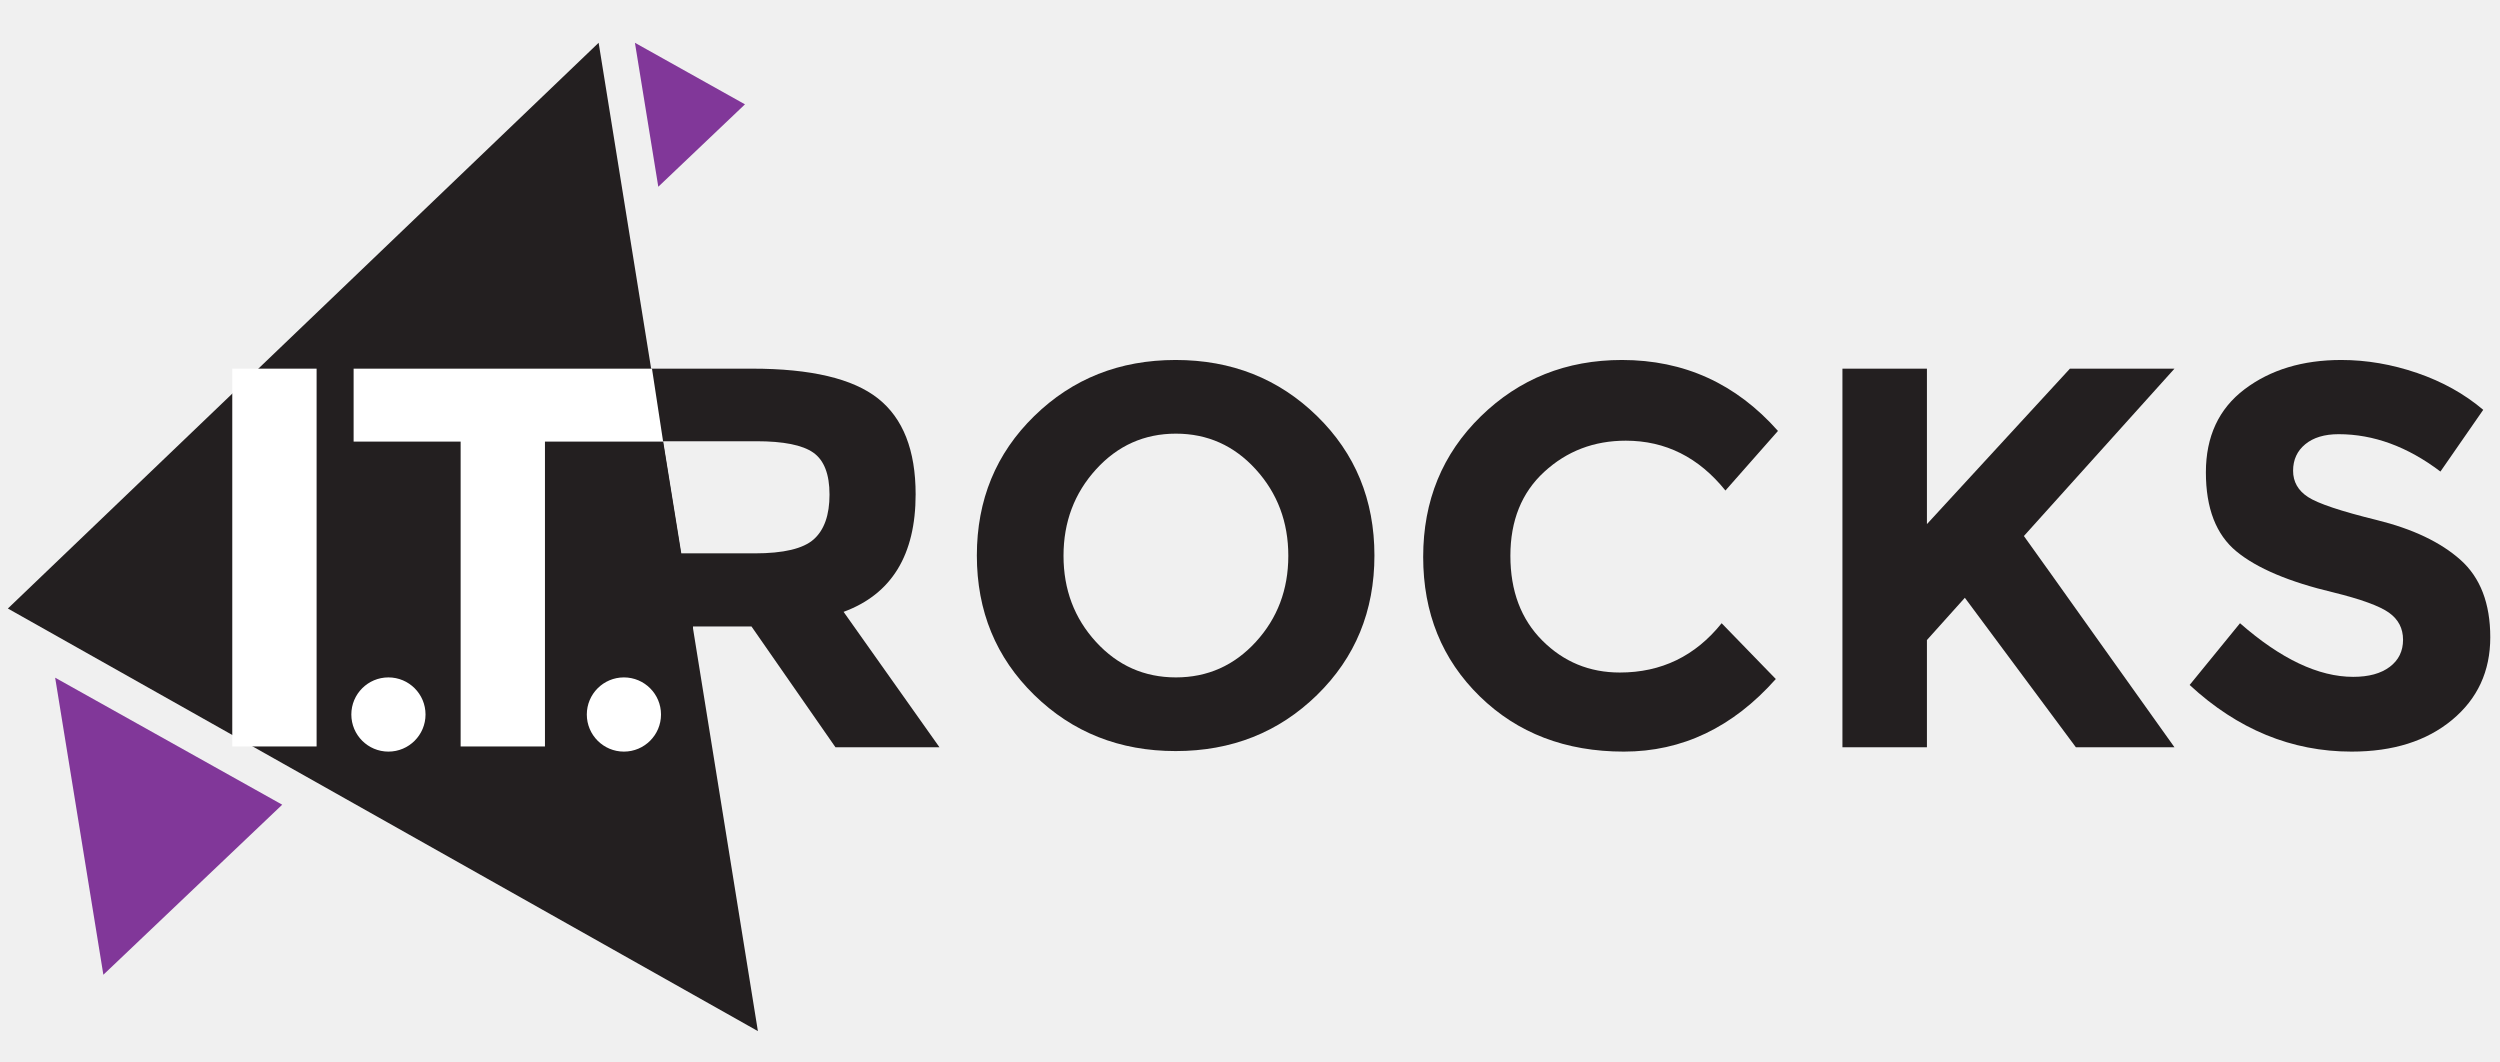
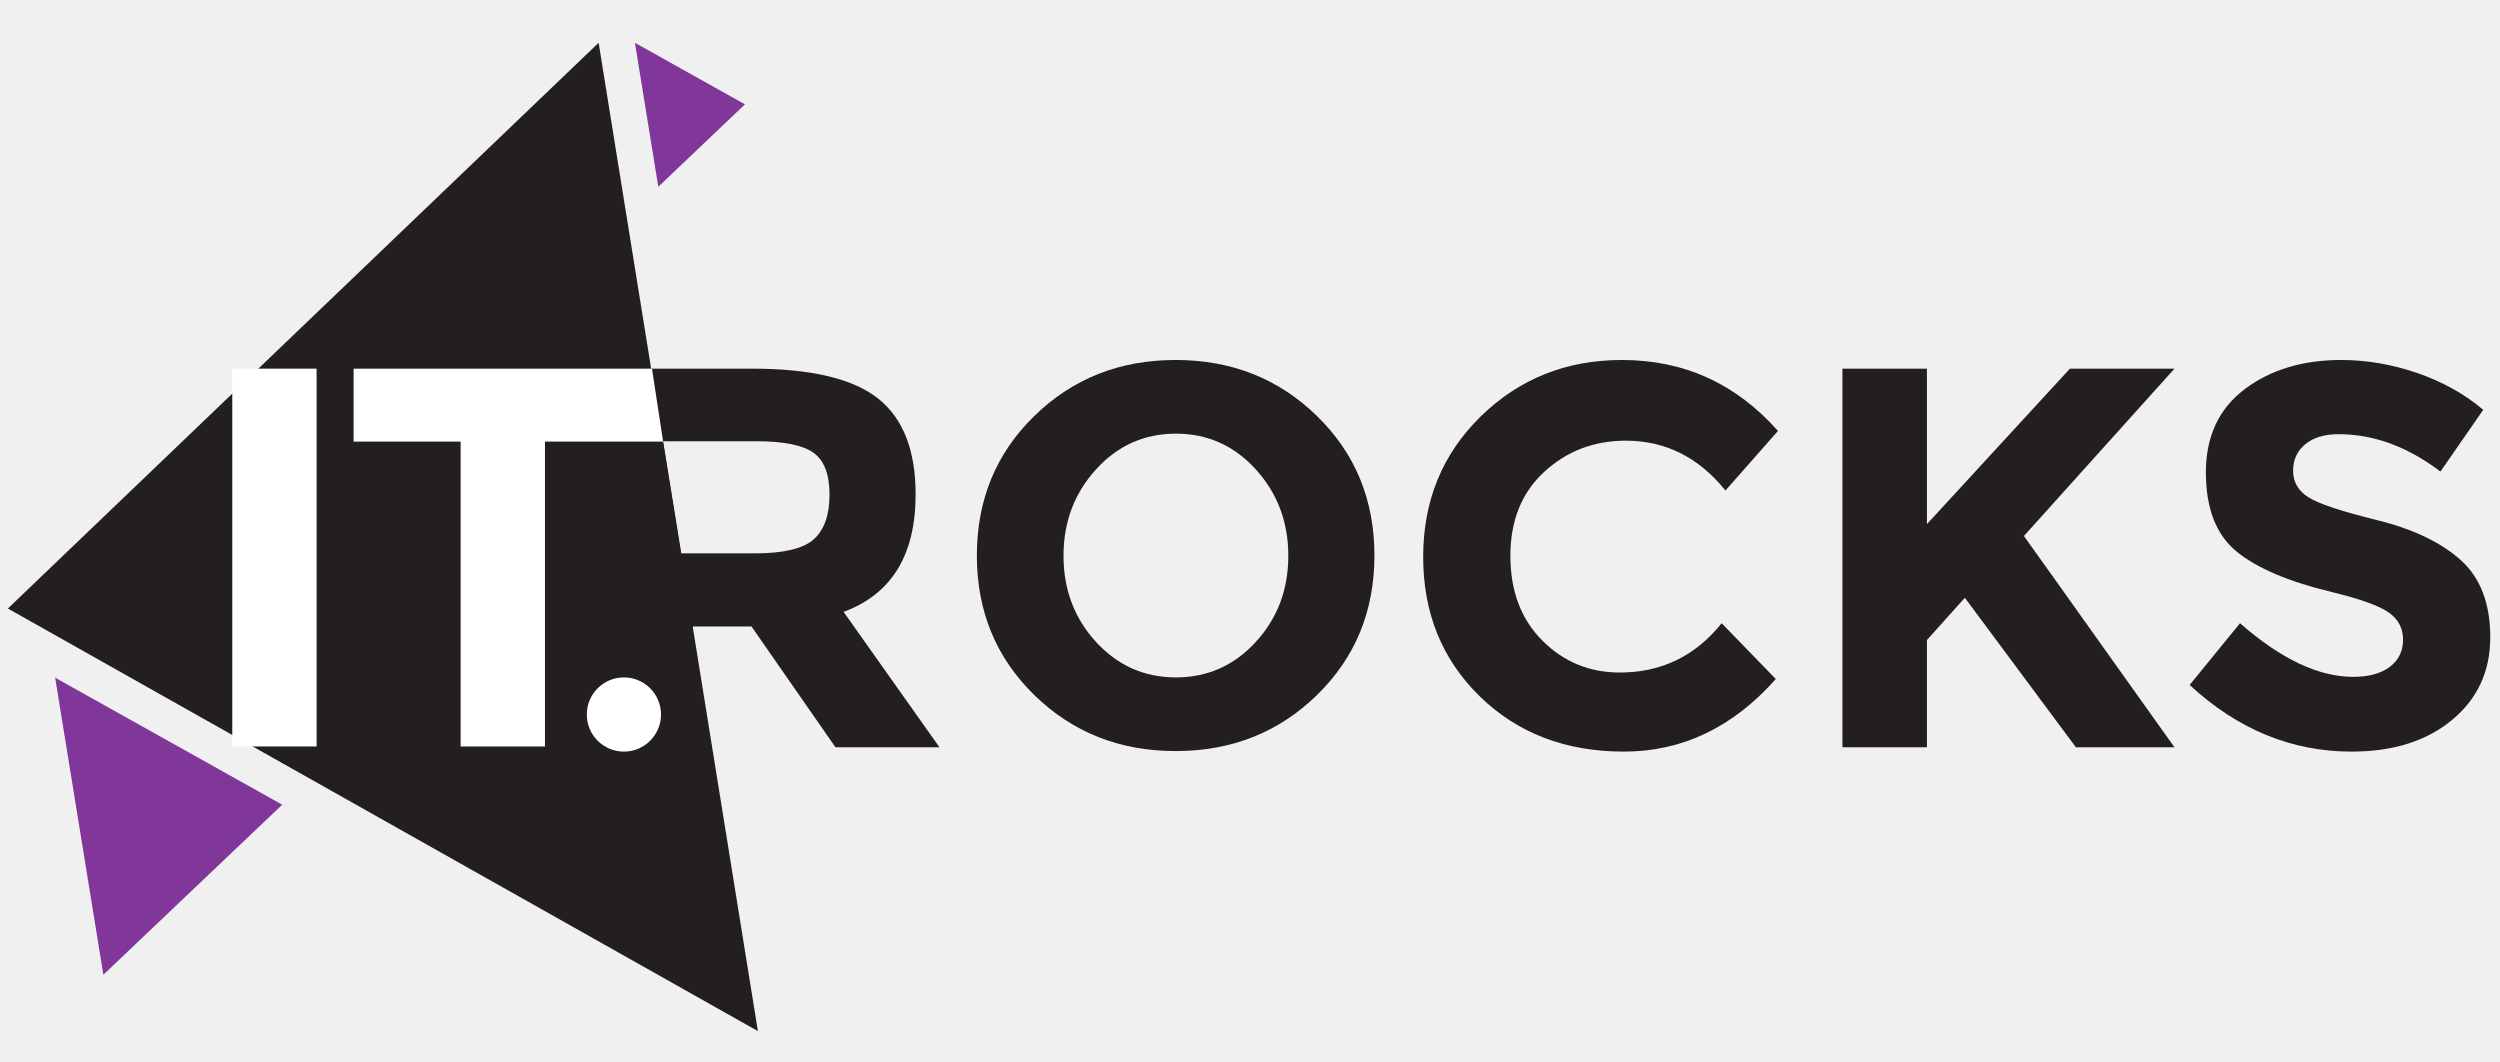
<svg xmlns="http://www.w3.org/2000/svg" version="1.1" id="svg2" xml:space="preserve" width="494.4" height="210" viewBox="0 0 494.4 210">
  <defs id="defs6" />
  <g id="g10" transform="matrix(1.333333,0,0,-1.333333,0,233.9867)">
    <g id="g12" transform="matrix(0.1430136,0,0,0.1430136,-82.91277,-40.36274)">
      <path d="M 587.918,878.211 1200.6,1464.95 1365.77,439.949 Z" style="fill:#231f20;fill-opacity:1;fill-rule:nonzero;stroke:none" id="path14" />
      <path d="m 872.449,674.762 -185.496,-176.364 -50,308.082 z" style="fill:#813799;fill-opacity:1;fill-rule:nonzero;stroke:none" id="path16" />
      <path d="m 1352.37,1401.11 -89.9,-85.48 -24.23,149.32 z" style="fill:#813799;fill-opacity:1;fill-rule:nonzero;stroke:none" id="path18" />
      <path d="m 820.652,1126.98 h 87.453 V 735.16 h -87.453 v 391.82" style="fill:#ffffff;fill-opacity:1;fill-rule:nonzero;stroke:none" id="path20" />
      <path d="m 1423.75,950.039 c 10.87,9.731 16.3,25.18 16.3,46.344 0,21.147 -5.63,35.667 -16.86,43.537 -11.24,7.87 -30.9,11.79 -58.98,11.79 h -96.72 l 18.83,-116.284 h 76.2 c 29.96,0 50.37,4.871 61.23,14.613 z m 105.61,46.613 c 0,-62.902 -24.91,-103.543 -74.71,-121.89 l 99.43,-140.442 h -107.86 l -87.08,125.262 h -60.66 V 734.32 h -87.63 v 392.66 h 148.87 c 61.02,0 104.57,-10.3 130.6,-30.89 26.03,-20.59 39.04,-53.74 39.04,-99.438" style="fill:#231f20;fill-opacity:1;fill-rule:nonzero;stroke:none" id="path22" />
      <path d="m 1915.87,932.902 c 0,35.008 -11.25,64.883 -33.72,89.598 -22.47,24.71 -50.09,37.07 -82.86,37.07 -32.78,0 -60.39,-12.36 -82.86,-37.07 -22.47,-24.715 -33.7,-54.59 -33.7,-89.598 0,-35.023 11.23,-64.8 33.7,-89.324 22.47,-24.539 50.08,-36.797 82.86,-36.797 32.77,0 60.39,12.258 82.86,36.797 22.47,24.524 33.72,54.301 33.72,89.324 z m 29.76,-144.382 c -39.7,-38.758 -88.58,-58.141 -146.61,-58.141 -58.06,0 -106.94,19.383 -146.63,58.141 -39.7,38.769 -59.54,86.992 -59.54,144.66 0,57.679 19.84,105.9 59.54,144.66 39.69,38.77 88.57,58.14 146.63,58.14 58.03,0 106.91,-19.37 146.61,-58.14 39.7,-38.76 59.55,-86.981 59.55,-144.66 0,-57.668 -19.85,-105.891 -59.55,-144.66" style="fill:#231f20;fill-opacity:1;fill-rule:nonzero;stroke:none" id="path24" />
      <path d="m 2259.67,811.84 c 43.05,0 78.27,17.039 105.61,51.121 l 56.17,-57.859 c -44.58,-50.192 -97.1,-75.282 -157.56,-75.282 -60.5,0 -110.32,19.102 -149.45,57.301 -39.13,38.207 -58.7,86.41 -58.7,144.656 0,58.239 19.93,106.823 59.82,145.783 39.89,38.95 88.67,58.42 146.35,58.42 64.42,0 118.34,-24.53 161.78,-73.59 l -54.48,-61.8 c -27.72,34.46 -62.17,51.69 -103.37,51.69 -32.96,0 -61.15,-10.78 -84.54,-32.31 -23.42,-21.532 -35.12,-50.548 -35.12,-87.068 0,-36.511 11.05,-65.832 33.15,-87.922 22.09,-22.101 48.88,-33.14 80.34,-33.14" style="fill:#231f20;fill-opacity:1;fill-rule:nonzero;stroke:none" id="path26" />
      <path d="m 2490.55,1126.98 h 87.63 V 965.762 l 148.3,161.218 h 108.43 L 2678.74,953.402 c 13.48,-18.73 38.38,-53.64 74.71,-104.773 36.32,-51.117 63.47,-89.231 81.46,-114.309 h -102.25 l -115.15,155.039 -39.33,-43.82 V 734.32 h -87.63 v 392.66" style="fill:#231f20;fill-opacity:1;fill-rule:nonzero;stroke:none" id="path28" />
      <path d="m 2970.57,1048.62 c -8.42,-6.92 -12.64,-16.1 -12.64,-27.52 0,-11.43 5.14,-20.51 15.46,-27.248 10.29,-6.739 34.07,-14.7 71.34,-23.872 37.26,-9.191 66.2,-22.949 86.79,-41.292 20.59,-18.352 30.91,-45.137 30.91,-80.329 0,-35.211 -13.2,-63.769 -39.61,-85.679 -26.41,-21.899 -61.15,-32.86 -104.22,-32.86 -62.17,0 -118.16,23.032 -167.96,69.11 l 52.24,64.031 c 42.32,-37.07 81.45,-55.609 117.41,-55.609 16.1,0 28.73,3.449 37.92,10.378 9.17,6.93 13.76,16.29 13.76,28.09 0,11.809 -4.87,21.16 -14.6,28.102 -9.74,6.918 -29.03,13.949 -57.86,21.058 -45.7,10.856 -79.13,24.997 -100.28,42.418 -21.17,17.407 -31.74,44.75 -31.74,82.012 0,37.27 13.39,66.02 40.16,86.24 26.77,20.23 60.2,30.33 100.29,30.33 26.21,0 52.42,-4.5 78.64,-13.48 26.21,-8.98 49.06,-21.72 68.54,-38.21 l -44.39,-64.03 c -34.07,25.84 -69.29,38.76 -105.59,38.76 -14.62,0 -26.14,-3.47 -34.57,-10.4" style="fill:#231f20;fill-opacity:1;fill-rule:nonzero;stroke:none" id="path30" />
      <path d="M 1144.93,1051.31 V 735.16 h -87.45 v 316.15 H 946.492 v 75.67 h 309.438 l 11.56,-75.67 h -122.56" style="fill:#ffffff;fill-opacity:1;fill-rule:nonzero;stroke:none" id="path32" />
      <path d="m 1265.29,768.301 c 0,-21.25 -17.23,-38.481 -38.48,-38.481 -21.25,0 -38.47,17.231 -38.47,38.481 0,21.25 17.22,38.48 38.47,38.48 21.25,0 38.48,-17.23 38.48,-38.48" style="fill:#ffffff;fill-opacity:1;fill-rule:nonzero;stroke:none" id="path34" />
-       <path d="m 1021.07,768.301 c 0,-21.25 -17.22,-38.481 -38.472,-38.481 -21.25,0 -38.477,17.231 -38.477,38.481 0,21.25 17.227,38.48 38.477,38.48 21.252,0 38.472,-17.23 38.472,-38.48" style="fill:#ffffff;fill-opacity:1;fill-rule:nonzero;stroke:none" id="path36" />
    </g>
  </g>
</svg>
